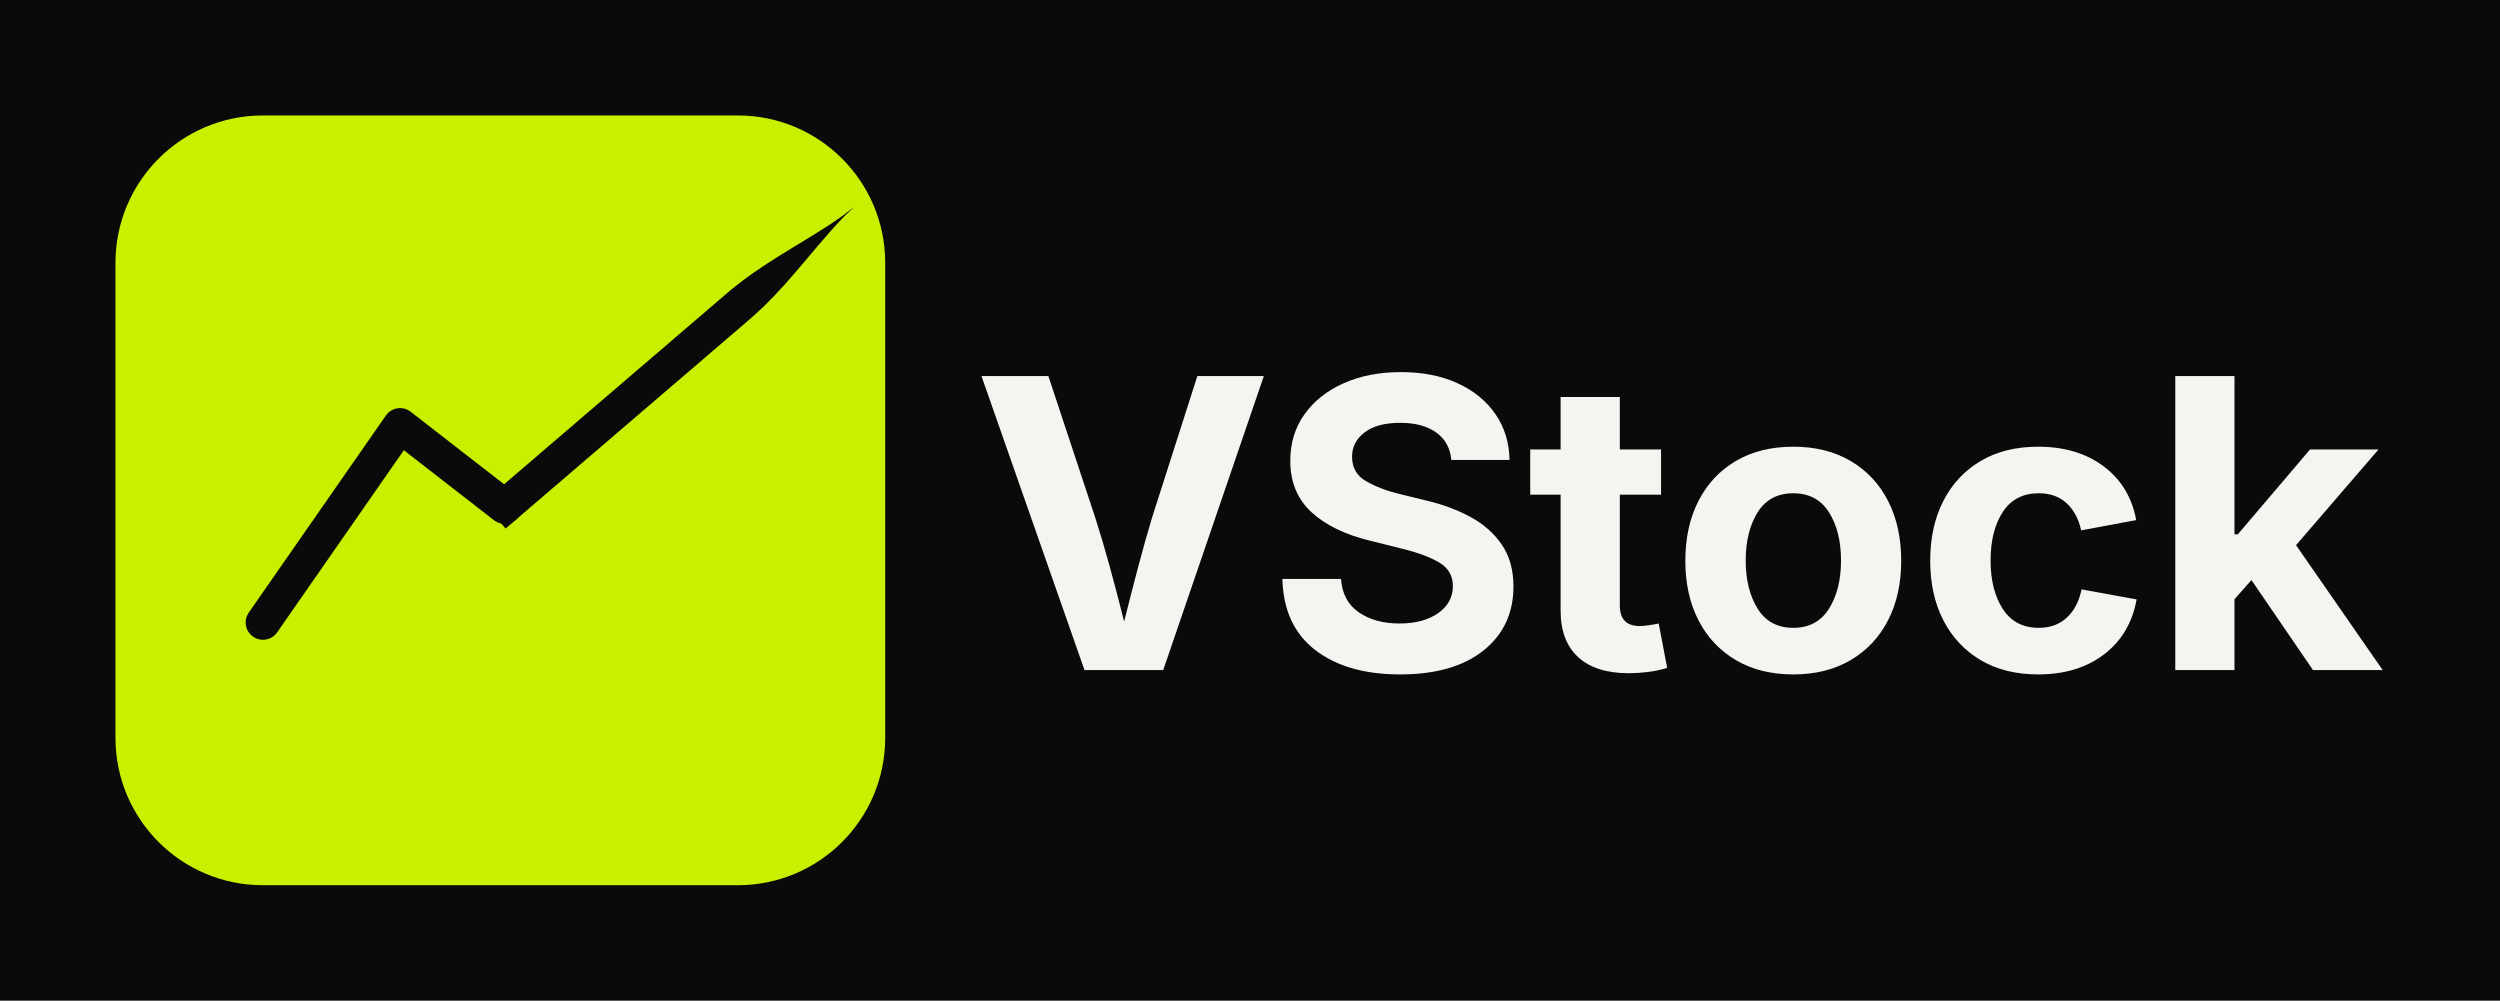
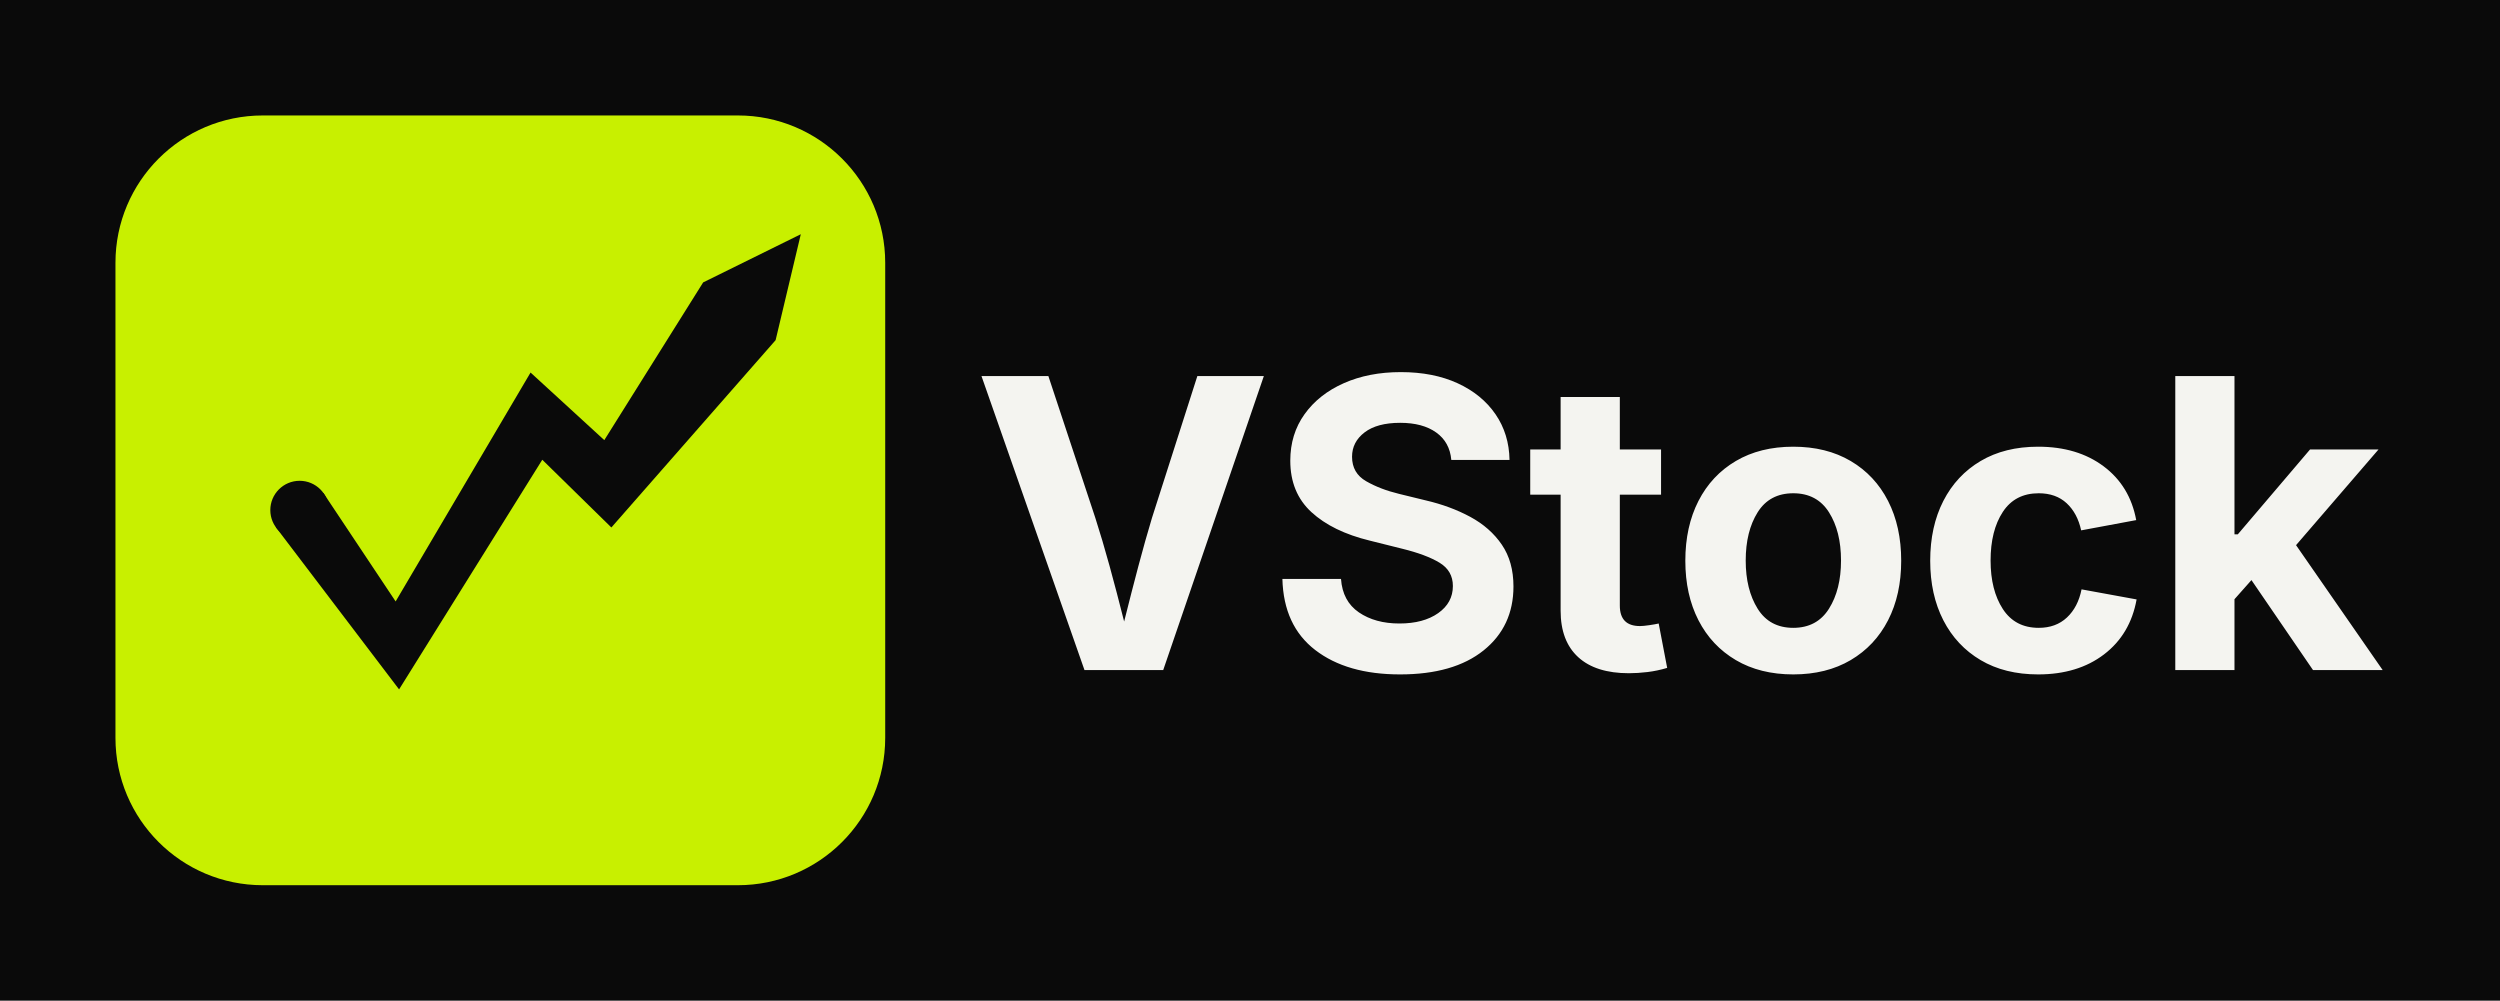
<svg xmlns="http://www.w3.org/2000/svg" viewBox="0 0 1039.3 416.0" role="img" aria-label="VStock">
  <rect width="100%" height="100%" fill="#0A0A0A" />
  <g transform="translate(48,48) scale(0.3125)">
    <defs>
      <clipPath id="sq">
        <rect width="1024" height="1024" rx="196" ry="196" />
      </clipPath>
    </defs>
    <g clip-path="url(#sq)">
      <rect width="1024" height="1024" fill="#C8F000" />
-       <polyline points="196.2,674.5 378.6,412.3 517.7,520.3" fill="none" stroke="#0A0A0A" stroke-width="46" stroke-linecap="round" stroke-linejoin="round" />
-       <path fill="#0A0A0A" d="M 519.0,549.5 L 534.0,536.7 L 548.9,523.8 L 563.9,511.0 L 578.8,498.2 L 593.8,485.4 L 608.8,472.5 L 623.7,459.7 L 638.7,446.9 L 653.7,434.1 L 668.6,421.2 L 683.6,408.4 L 698.5,395.6 L 713.5,382.8 L 728.5,369.9 L 743.4,357.1 L 758.4,344.3 L 773.4,331.5 L 788.3,318.6 L 803.3,305.8 L 818.2,293.0 L 833.2,280.2 L 848.1,267.3 L 862.6,253.9 L 876.5,239.8 L 890.0,225.3 L 903.1,210.3 L 916.1,195.1 L 928.9,179.9 L 941.9,164.7 L 955.0,149.7 L 968.5,135.2 L 982.8,121.6 L 967.2,133.6 L 950.8,144.8 L 934.0,155.5 L 917.0,166.0 L 900.0,176.3 L 883.0,186.8 L 866.2,197.5 L 849.7,208.6 L 833.7,220.2 L 818.2,232.4 L 803.3,245.2 L 788.3,258.1 L 773.3,270.9 L 758.4,283.7 L 743.4,296.5 L 728.5,309.4 L 713.5,322.2 L 698.5,335.0 L 683.6,347.8 L 668.6,360.7 L 653.6,373.5 L 638.7,386.3 L 623.7,399.1 L 608.8,412.0 L 593.8,424.8 L 578.8,437.6 L 563.9,450.4 L 548.9,463.3 L 533.9,476.1 L 519.0,488.9 L 504.0,501.7 L 489.1,514.6 Z" />
+       <circle cx="245.0" cy="525.0" r="39.0" fill="#0A0A0A" />
+       <path fill="#0A0A0A" d="M 213.4,547.8 L 377.3,763.5 L 567.8,458.0 L 659.7,548.1 L 878.2,298.9 L 911.7,158.0 L 781.8,222.1 L 650.3,431.9 L 552.2,342.0 L 372.7,646.5 L 276.6,502.2 Z" />
    </g>
  </g>
  <path fill="#F4F4F0" d="M450.84 278.56 408.02 156.333H435.828L455.352 215.314Q458.305 224.501 461.258 235.248Q464.211 245.994 467.328 258.38Q470.445 245.912 473.275 235.248Q476.105 224.583 478.895 215.314L497.762 156.333H525.406L483.57 278.56Z M582.008 280.365Q559.941 280.365 546.775 270.234Q533.609 260.103 533.117 240.662H557.48Q558.137 249.931 564.904 254.566Q571.672 259.201 581.762 259.201Q591.77 259.201 597.881 254.894Q603.992 250.587 603.992 243.615Q603.992 237.298 598.455 233.935Q592.918 230.572 582.91 228.111L569.457 224.748Q553.953 220.974 545.176 212.894Q536.398 204.814 536.398 191.525Q536.398 180.451 542.346 172.165Q548.293 163.88 558.67 159.287Q569.047 154.693 582.336 154.693Q595.871 154.693 605.961 159.328Q616.051 163.962 621.711 172.206Q627.371 180.451 627.535 191.197H603.336Q602.68 183.814 597.061 179.794Q591.441 175.775 582.09 175.775Q572.492 175.775 567.283 179.753Q562.074 183.732 562.074 189.884Q562.074 196.693 567.939 200.056Q573.805 203.419 581.598 205.306L592.672 208.013Q602.926 210.392 611.211 214.863Q619.496 219.333 624.336 226.429Q629.176 233.525 629.176 243.779Q629.176 260.431 616.748 270.398Q604.32 280.365 582.008 280.365Z M690.535 186.849V205.634H673.391V251.736Q673.391 260.267 681.758 260.267Q683.152 260.267 685.654 259.898Q688.156 259.529 689.551 259.201L693.078 277.658Q688.977 278.888 684.916 279.38Q680.855 279.873 677.164 279.873Q663.383 279.873 656.082 273.187Q648.781 266.501 648.781 253.869V205.634H636.148V186.849H648.781V165.029H673.391V186.849Z M745.496 280.365Q731.715 280.365 721.625 274.417Q711.535 268.47 706.08 257.847Q700.625 247.224 700.625 233.115Q700.625 218.923 706.08 208.259Q711.535 197.595 721.625 191.648Q731.715 185.701 745.496 185.701Q759.277 185.701 769.367 191.648Q779.457 197.595 784.912 208.259Q790.367 218.923 790.367 233.115Q790.367 247.224 784.912 257.847Q779.457 268.47 769.367 274.417Q759.277 280.365 745.496 280.365ZM745.496 261.005Q755.34 261.005 760.344 253.048Q765.348 245.091 765.348 233.033Q765.348 220.892 760.344 212.976Q755.34 205.06 745.496 205.06Q735.652 205.06 730.689 212.976Q725.727 220.892 725.727 233.033Q725.727 245.091 730.689 253.048Q735.652 261.005 745.496 261.005Z M847.297 280.365Q833.434 280.365 823.385 274.417Q813.336 268.47 807.881 257.847Q802.426 247.224 802.426 233.115Q802.426 218.923 807.881 208.259Q813.336 197.595 823.385 191.648Q833.434 185.701 847.297 185.701Q863.621 185.701 874.531 193.863Q885.441 202.025 888.066 216.216L865.18 220.482Q863.621 213.345 859.15 209.203Q854.68 205.06 847.543 205.06Q837.699 205.06 832.613 212.812Q827.527 220.564 827.527 233.033Q827.527 245.337 832.613 253.171Q837.699 261.005 847.543 261.005Q854.68 261.005 859.273 256.699Q863.867 252.392 865.344 245.009L888.23 249.193Q885.605 263.712 874.695 272.039Q863.785 280.365 847.297 280.365Z M904.309 278.56V156.333H928.918V222.123H930.312L960.336 186.849H988.801L954.512 226.634L990.523 278.56H961.566L935.973 241.154L928.918 249.111V278.56Z" />
</svg>
